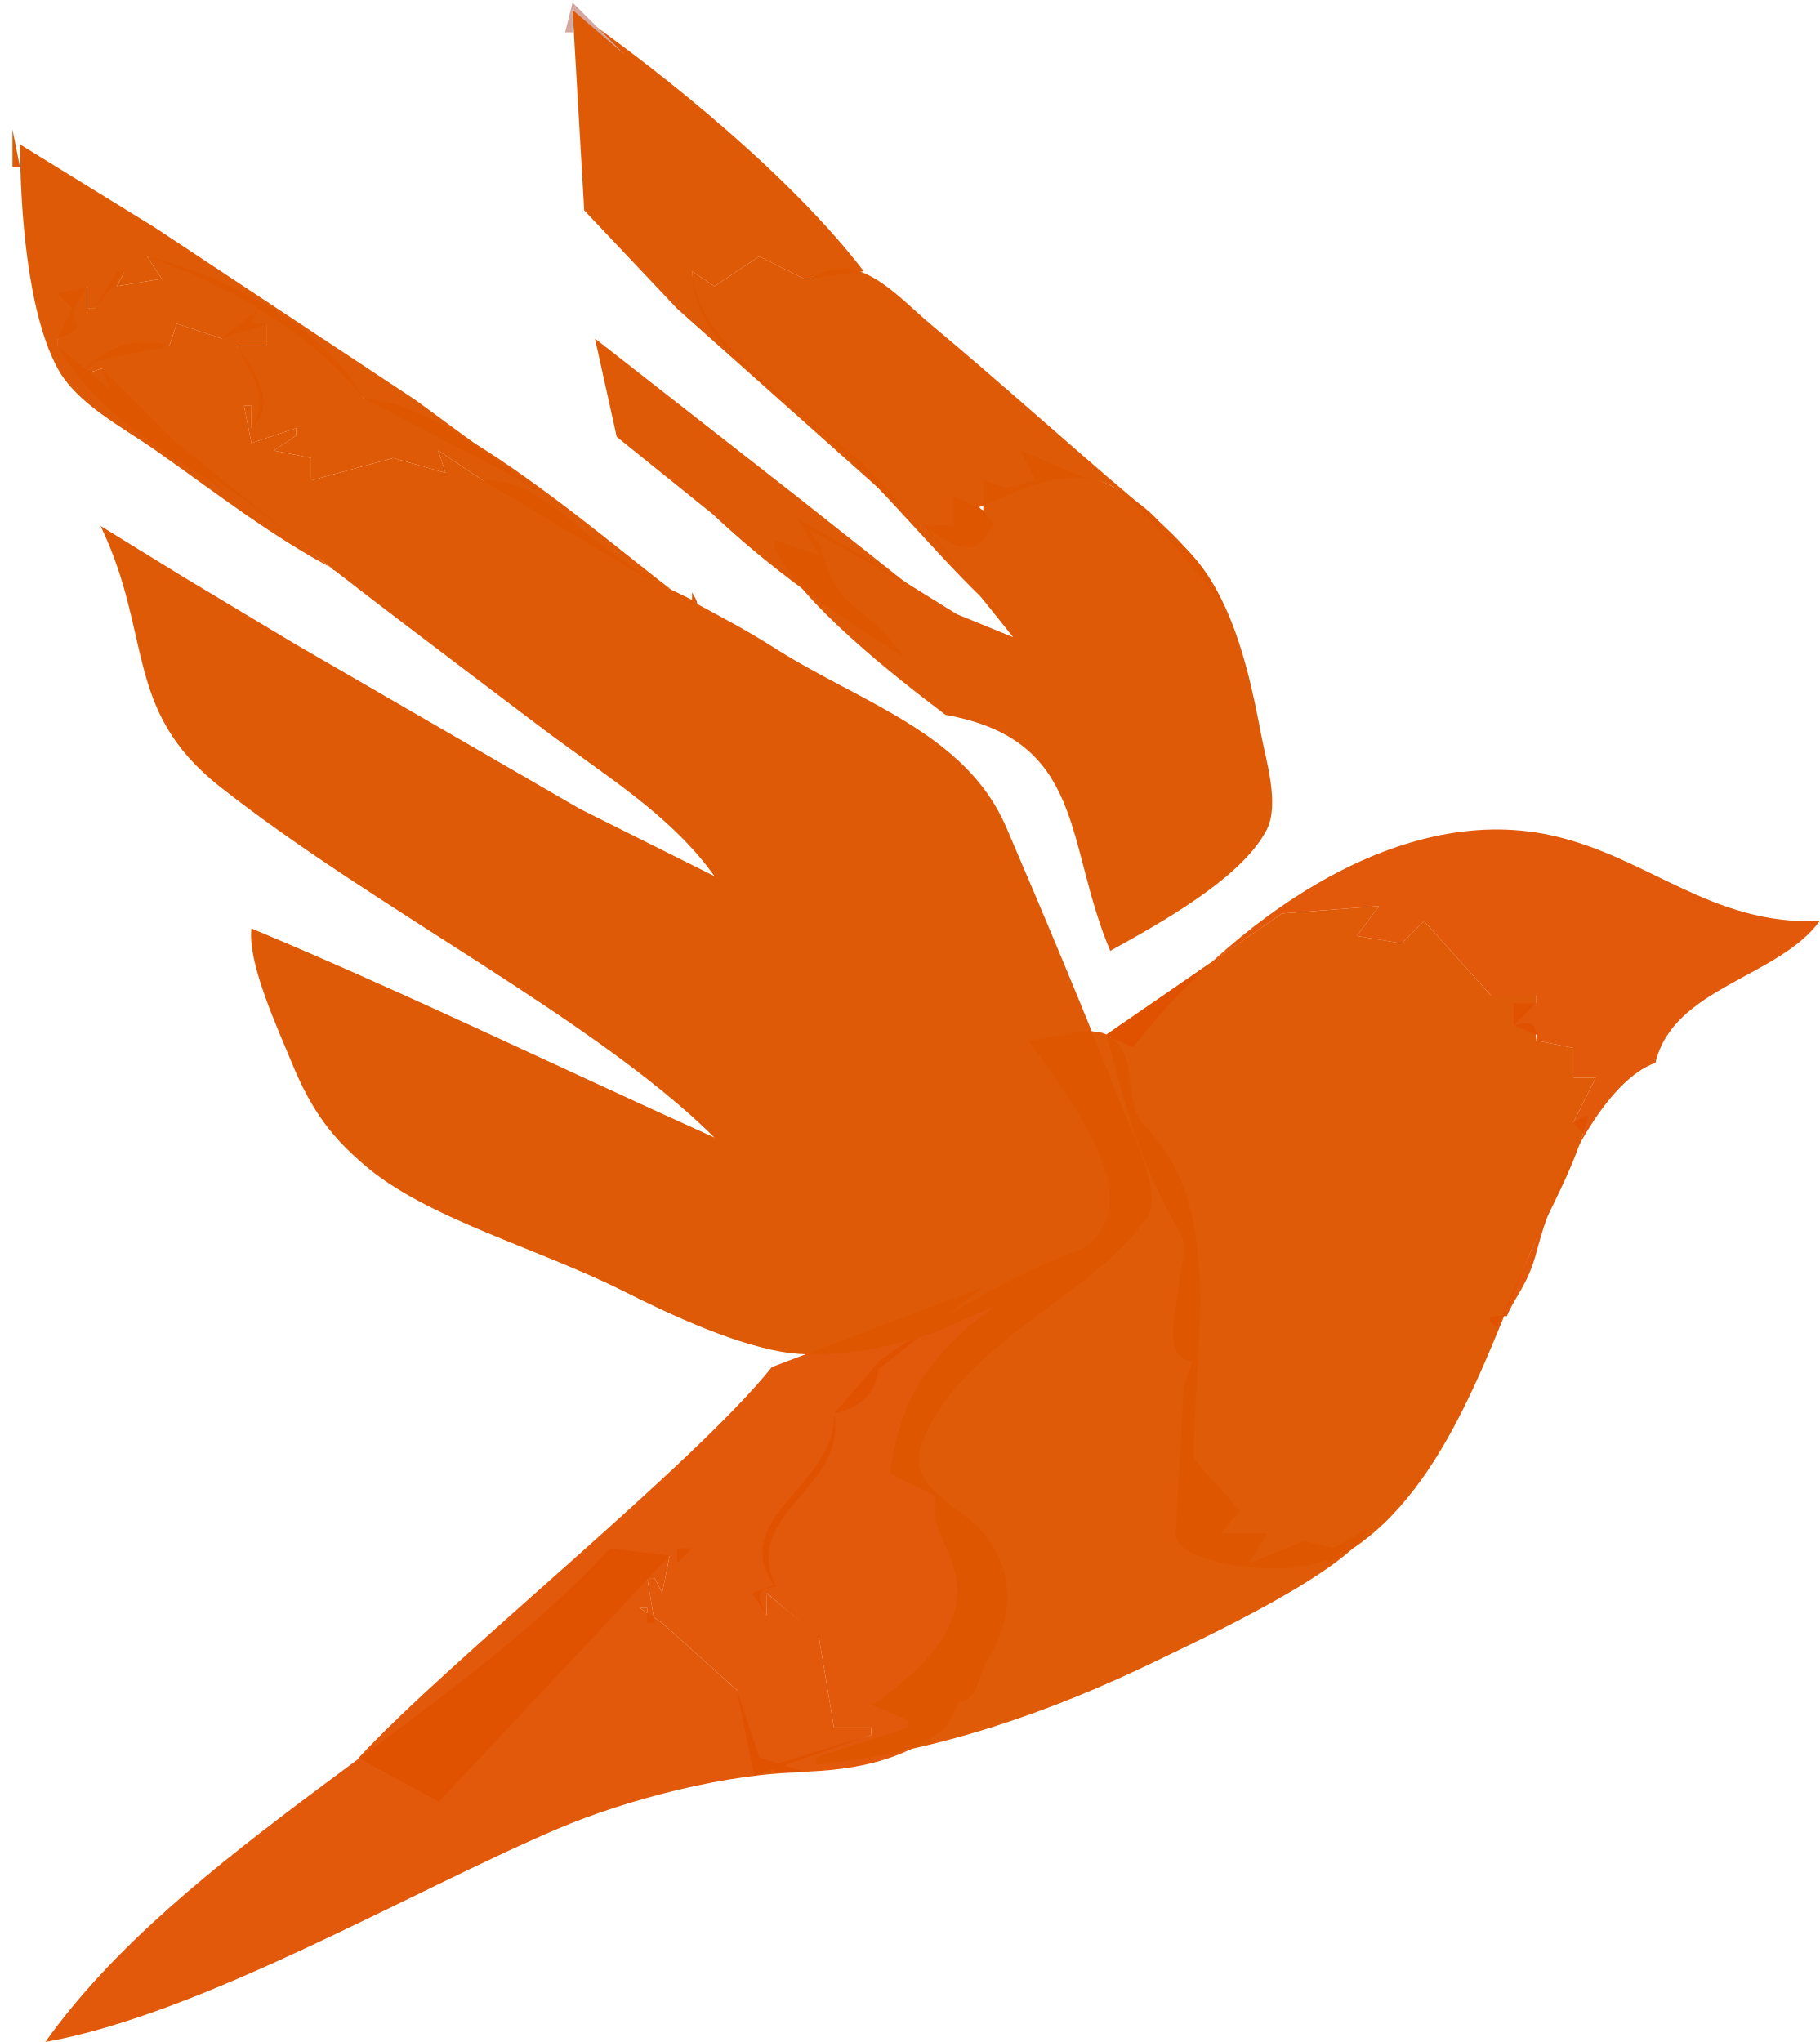
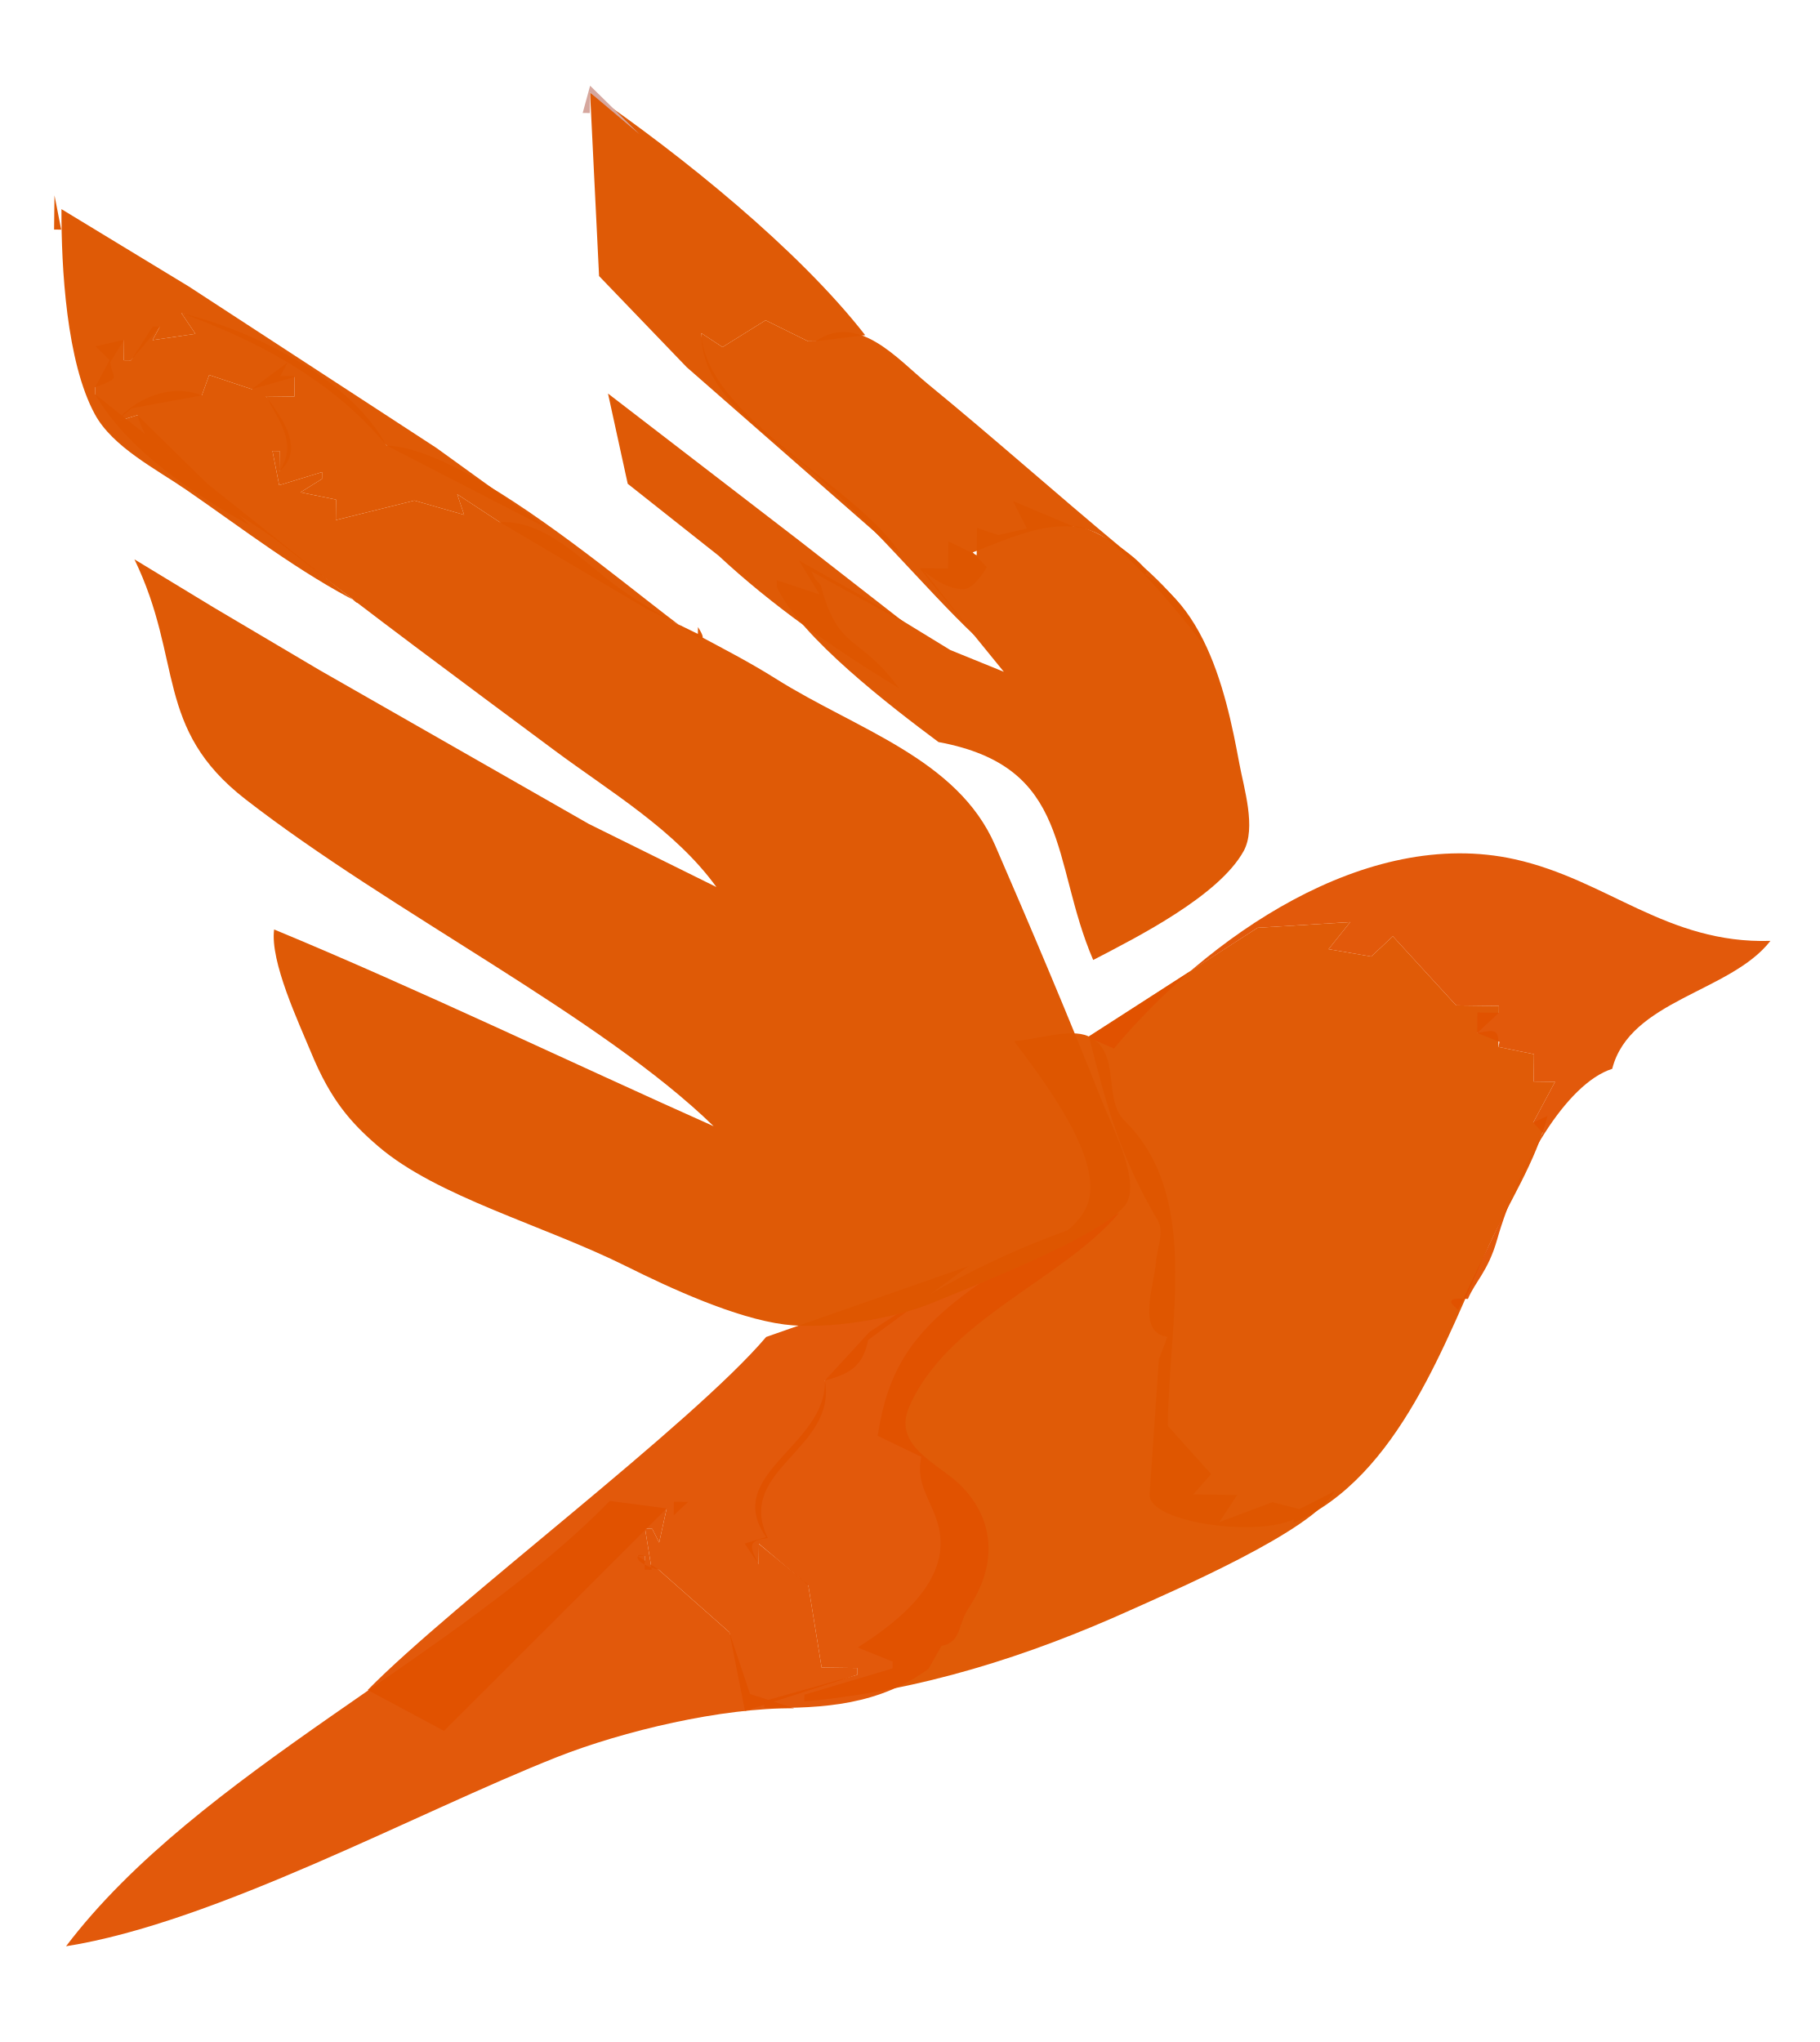
<svg xmlns="http://www.w3.org/2000/svg" version="1.1" id="svg1" width="243.667" height="273.455" viewBox="0 0 243.667 273.455">
  <defs id="defs1" />
  <g id="g1" transform="translate(-426.6,-163.1619)">
-     <g id="g8" transform="translate(0.2666479,0.4952032)">
-       <g id="g5">
-         <path style="fill:#e05200;fill-opacity:0.957;stroke:none" d="m 508,370 c -20.973,22.948 -57.392,40.469 -75.596,66.121 20.95,-3.735 48.91,-20.149 68.596,-28.549 9.195,-3.923 23.078,-7.556 33.231,-7.557 L 528,398 l -3,-9 -10,-9 -3,-2 h 1 v 2 h 1 l -1,-6 h 1 l 1,2 1,-5 -8,-1 m 9,0 v 2 l 2,-2 z" id="path1319" />
-         <path style="fill:#e05200;fill-opacity:0.957;stroke:none" d="m 512,335 1,1 -1,-1 m 17.691,10.735 c -10.275,12.923 -43.542,39.535 -55.361,52.359 l 10.778,5.847 L 516,371 l -1,5 -1,-2 h -1 l 1,6 h -1 v -2 h -1 l 3,2 10,9 2.309,11.486 L 543,395 v -1 h -4 -1 l -2,-12 0.031,-0.078 L 528.969,376 529,379 c -1.188,-2.442 -1.788,-3.452 1.25,-3.844 -4.807,-9.945 9.61,-13.094 7.75,-23.156 3.613,-1.026 5.345,-2.269 6,-6 l 14,-11 z" id="path1214" />
-         <path style="fill:#e05200;fill-opacity:0.957;stroke:none" d="M 544.188,344.812 538,352 c 0.373,9.541 -14.288,13.887 -8,23 l -3,1 2,3 v -3 l 7,6 2,12 h 1 4 v 1 l -13,4 v 1 c 8.519,-0.006 16.128,-0.669 23,-6 l 1.79,-3.381 c 2.863,-0.617 2.183,-3.079 3.77,-5.624 3.622,-5.808 3.85,-12.35 -1.077,-17.631 -3.122,-3.346 -9.995,-5.73 -7.61,-11.649 C 555.06,342.842 570.927,337.032 579,327 c -13.586,4.521 -23.283,9.632 -34.812,17.812 z" id="path1183" />
-         <path style="fill:#df5700;fill-opacity:0.971;stroke:none;stroke-width:1.111" d="m 563.996,302 c 4.031,5.503 13.085,17.32 10.49,23.999 -2.027,5.217 -10.561,8.2 -15.215,11.734 -9.165,6.959 -12.43,12.552 -13.778,22.267 l 6.167,3 c -0.901,4.411 2.012,6.816 2.705,11 1.169,7.064 -5.184,12.85 -11.339,17 l 4.934,2 v 1 l -12.335,4 v 1 c 16.403,-1.791 31.495,-7.096 45.59,-13.934 6.045,-2.933 25.677,-12.005 28.476,-17.767 l -27.551,14.952 19.741,-9.729 4.766,-2.096 L 601,369 l -7.401,3 2.467,-4 h -6.167 l 2.467,-3 -6.167,-7 c 0,-15.465 4.246,-33.752 -6.555,-44.552 -3.149,-3.149 -0.48,-10.114 -5.243,-12.288 -2.596,-1.185 -7.541,0.681 -10.406,0.84 z" id="path1018" />
-         <path style="fill:#df5700;fill-opacity:0.971;stroke:none" d="m 598,285 -23.5,16.18 c 2.663,10.413 4.542,17.428 9.943,26.783 1.004,1.739 -0.039,4.021 -0.161,6.038 -0.212,3.525 -2.693,10.437 1.718,11 l -1.166,3.309 -1.084,19.856 c -0.024,4.063 15.747,6.193 20.875,3 C 609.848,367.914 603.057,355.711 602,357 c -1.078,1.314 -5,1 -5,1 l 7.575,2.414 c 0,0 -0.339,-0.65 -0.575,-0.414 -0.074,0.074 -0.274,-0.013 -0.378,0.033 C 602.73,360.423 601,360 601,360 l 5,7 c 0,0 -0.471,-2.525 -1,-2 -2.653,2.633 0.805,-0.27 1,0 1.233,1.71 -2,6 -2,6 v 1 c 14.822,-6.931 21.09,-27.23 27.009,-41 2.739,-6.371 6.372,-12.187 7.991,-19 l -2,1 3,-6 h -3 v -4 l -5,-1 c 0.027,-2.616 -0.432,-2.554 -3,-2 l 3,-3 v -1 h -6 l -9,-10 -3,3 -6,-1 3,-4 z" id="path852" />
-         <path style="fill:#e05200;fill-opacity:0.957;stroke:none" d="M 574.414,301.328 598,285 l 13,-1 -3,4 6,1 3,-3 9,10 h 6 v 1 h -3 v 3 l 3.133,1.254 L 632,302 l 5,1 v 4 h 3 l -3,6 1.337,1.475 L 639,313 626.718,340.602 c 0.739,0.131 -3.365,-2.034 1.398,-1.679 0.996,-2.567 2.782,-4.066 4.002,-8.734 C 634.876,319.64 641.488,307.246 648,305 c 2.353,-10.091 16.495,-11.42 22,-19 -14.549,0.643 -22.961,-8.633 -36,-11.481 -20.971,-4.582 -43.117,11.979 -55.966,28.404 M 460,274 l 1,1 z" id="path759" />
+     <g id="g8" transform="matrix(0.9539658,0.01164733,-0.01042025,0.915276,27.47315,19.59141)">
+       <path style="fill:#df5700;fill-opacity:0.971;stroke:none;stroke-width:1.111" d="m 564.011,301.996 c 4.031,5.503 13.085,17.32 10.49,23.999 -2.027,5.217 -10.561,8.2 -15.215,11.734 -9.165,6.959 -12.43,12.552 -13.778,22.267 l 6.167,3 c -0.901,4.411 2.012,6.816 2.705,11 1.169,7.064 -5.184,12.85 -11.339,17 l 4.934,2 v 1 l -12.335,4 v 1 c 16.403,-1.791 31.495,-7.096 45.59,-13.934 6.045,-2.933 25.677,-12.005 28.476,-17.767 l -27.551,14.952 19.741,-9.729 4.766,-2.096 -5.649,-1.425 -7.401,3 2.467,-4 h -6.167 l 2.467,-3 -6.167,-7 c 0,-15.465 4.246,-33.752 -6.555,-44.552 -3.149,-3.149 -0.48,-10.114 -5.243,-12.288 -2.596,-1.185 -7.541,0.681 -10.406,0.84 z" id="path1018" />
+       <g id="g4">
+         <path style="fill:#e05200;fill-opacity:0.957;stroke:none" d="m 508.016,369.996 c -20.973,22.948 -57.392,40.469 -75.596,66.121 20.95,-3.735 48.91,-20.149 68.596,-28.549 9.195,-3.923 23.078,-7.556 33.231,-7.557 l -6.231,-2.015 -3,-9 -10,-9 -3,-2 h 1 v 2 h 1 l -1,-6 h 1 l 1,2 1,-5 -8,-1 m 9,0 v 2 l 2,-2 z" id="path1319" />
+         <path style="fill:#e05200;fill-opacity:0.957;stroke:none" d="m 512.016,334.996 1,1 -1,-1 m 17.691,10.735 c -10.275,12.923 -43.542,39.535 -55.361,52.359 l 10.778,5.847 30.893,-32.941 -1,5 -1,-2 h -1 l 1,6 h -1 v -2 c 0,0 -0.903,-0.319 -1,0 -0.348,1.15 3,2 3,2 l 10,9 2.309,11.486 15.691,-5.486 v -1 h -4 -1 l -2,-12 0.031,-0.078 -7.062,-5.922 0.031,3 c -1.188,-2.442 -1.788,-3.452 1.25,-3.844 -4.807,-9.945 9.61,-13.094 7.75,-23.156 3.613,-1.026 5.345,-2.269 6,-6 l 14,-11 z" id="path1214" />
+         <path style="fill:#e05200;fill-opacity:0.957;stroke:none" d="m 544.203,344.809 -6.188,7.188 c 0.373,9.541 -14.288,13.887 -8,23 l -3,1 2,3 v -3 l 7,6 2,12 h 1 4 v 1 l -13,4 v 1 c 8.519,-0.006 16.128,-0.669 23,-6 l 1.79,-3.381 c 2.863,-0.617 2.183,-3.079 3.77,-5.624 3.622,-5.808 3.85,-12.35 -1.077,-17.631 -3.122,-3.346 -9.995,-5.73 -7.61,-11.649 5.187,-12.873 21.054,-18.683 29.127,-28.715 -13.586,4.521 -23.283,9.632 -34.812,17.812 z" id="path1183" />
+         <path style="fill:#df5700;fill-opacity:0.971;stroke:none" d="m 598.016,284.996 -23.5,16.18 c 2.663,10.413 4.542,17.428 9.943,26.783 1.004,1.739 -0.039,4.021 -0.161,6.038 -0.212,3.525 -2.693,10.437 1.718,11 l -1.166,3.309 -1.084,19.856 c -0.024,4.063 15.747,6.193 20.875,3 5.223,-3.252 -1.568,-15.454 -2.625,-14.165 -1.078,1.314 -5,1 -5,1 l 7.575,2.414 c 0,0 -0.339,-0.65 -0.575,-0.414 -0.074,0.074 -0.274,-0.013 -0.378,0.033 -0.892,0.39 -2.622,-0.033 -2.622,-0.033 l 5,7 c 0,0 -0.471,-2.525 -1,-2 -2.653,2.633 0.805,-0.27 1,0 1.233,1.71 -2,6 -2,6 v 1 c 14.822,-6.931 21.09,-27.23 27.009,-41 2.739,-6.371 6.372,-12.187 7.991,-19 l -2,1 3,-6 h -3 v -4 l -5,-1 c 0.027,-2.616 -0.432,-2.554 -3,-2 l 3,-3 v -1 h -6 l -9,-10 -3,3 -6,-1 3,-4 z" id="path852" />
+         <path style="fill:#e05200;fill-opacity:0.957;stroke:none" d="m 574.43,301.324 23.586,-16.328 13,-1 -3,4 6,1 3,-3 9,10 h 6 v 1 h -3 v 3 l 3.133,1.254 -0.133,0.746 5,1 v 4 h 3 l -3,6 1.337,1.475 0.663,-1.475 -12.282,27.602 c 0.739,0.131 -3.365,-2.034 1.398,-1.679 0.996,-2.567 2.782,-4.066 4.002,-8.734 2.758,-10.548 9.37,-22.943 15.881,-25.189 2.353,-10.091 16.495,-11.42 22,-19 -14.549,0.643 -22.961,-8.633 -36,-11.481 -20.971,-4.582 -43.117,11.979 -55.966,28.404 m -118.034,-28.922 1,1 z" id="path759" />
      </g>
+       <path style="fill:#df5700;fill-opacity:0.973;stroke:none" d="m 446,197 2,3 -6,1 1,-2 h -1 l -3,5 h -1 v -3 l -4,1 2,2 -2,4 v 1 c 4.656,8.169 13.92,14.352 22,19 l -16,-16 -3,1 2.188,-1.992 L 449,209 l 1,-3 6,2 5.994,-1.857 L 462,206 v 3 h -4 c 2.007,3.809 4.512,6.9 2,11 v -3 h -1 l 1,5 6,-2 v 1 l -3,2 5,1 v 3 l 11,-3 7,2 -1,-3 6,4 20.934,12.539 L 519,243 v -1 c 6.005,9.65 -28.866,-25.677 -44,-26 -5.157,-9.63 -18.687,-16.569 -29,-19 z" id="path80" />
+       <g id="g2">
+         <path style="fill:#df5700;fill-opacity:0.973;stroke:none" d="m 456,208 -6,-2 -1,3 c -4.217,-1.705 -9.249,0.389 -12,4 l 3,-1 c 2.112,8.292 14.045,13.517 20.41,18.611 12.66,10.133 25.664,19.862 38.59,29.64 7.984,6.039 17.123,11.474 23,19.748 l -18,-9 -38,-22 -15,-9 -11.2,-6.898 c 7.04,14.705 3.039,24.679 15.95,34.886 20.588,16.276 50.253,31.148 66.25,47.012 -19.557,-8.798 -42.079,-19.706 -62,-28 -0.551,4.7 3.632,13.638 5.391,17.95 2.824,6.922 5.712,10.233 9.598,13.615 8.367,7.282 23.251,11.176 35.011,17.097 6.215,3.13 15.317,7.362 22.237,8.212 5.951,0.731 15.269,-1.002 20.619,-3.372 6.393,-2.833 23.746,-10.123 27.01,-14.665 2.356,-3.279 -1.989,-11.589 -3.365,-15.101 -4.679,-11.952 -10.36,-25.5 -15.443,-37.326 C 555.618,260.747 541.374,256.692 530,249.414 522.735,244.764 514.535,241.358 507.615,236.235 502.662,232.569 497.496,226.606 491,227 l -6,-4 1,3 -7,-2 -11,3 v -3 l -5,-1 3,-2 v -1 l -6,2 -1,-5 h 1 v 3 c 3.586,-3.288 0.357,-7.807 -2,-11 h 4 v -3 h -2 l 1,-2 z" id="path116" />
+         <path style="fill:#df5700;fill-opacity:0.973;stroke:none" d="m 429,182 c 0.071,8.554 0.936,22.338 5.024,29.961 2.554,4.762 8.685,7.898 12.976,10.9 7.958,5.568 16.031,11.94 24.688,16.358 L 471,239 434,209 v -1 c 3.833,-1.562 2.437,-1.073 2.099,-3.691 L 438,201 v 3 h 1 l 4,-5 -1,2 6,-1 -2,-3 c 10.928,3.939 21.553,9.794 29,19 l 23,12 -16,-11.742 -35,-23.167 z" id="path31" />
+       </g>
+       <path style="fill:#df5700;fill-opacity:0.973;stroke:none" d="m 428,180 v 5 h 1 z" id="path25" />
+       <path style="fill:#eccaa2;stroke:none" d="m 426.333,179.667 0.333,0.667 z" id="path21" />
      <g id="g3">
-         <path style="fill:#df5700;fill-opacity:0.973;stroke:none" d="m 456,208 -6,-2 -1,3 c -4.217,-1.705 -9.249,0.389 -12,4 l 3,-1 c 2.112,8.292 14.045,13.517 20.41,18.611 12.66,10.133 25.664,19.862 38.59,29.64 7.984,6.039 17.123,11.474 23,19.748 l -18,-9 -38,-22 -15,-9 -11.2,-6.898 c 7.04,14.705 3.039,24.679 15.95,34.886 20.588,16.276 50.253,31.148 66.25,47.012 -19.557,-8.798 -42.079,-19.706 -62,-28 -0.551,4.7 3.632,13.638 5.391,17.95 2.824,6.922 5.712,10.233 9.598,13.615 8.367,7.282 23.251,11.176 35.011,17.097 6.215,3.13 15.317,7.362 22.237,8.212 5.951,0.731 15.269,-1.002 20.619,-3.372 6.393,-2.833 23.746,-10.123 27.01,-14.665 2.356,-3.279 -1.989,-11.589 -3.365,-15.101 -4.679,-11.952 -10.36,-25.5 -15.443,-37.326 C 555.618,260.747 541.374,256.692 530,249.414 522.735,244.764 514.535,241.358 507.615,236.235 502.662,232.569 497.496,226.606 491,227 l -6,-4 1,3 -7,-2 -11,3 v -3 l -5,-1 3,-2 v -1 l -6,2 -1,-5 h 1 v 3 c 3.586,-3.288 0.357,-7.807 -2,-11 h 4 v -3 h -2 l 1,-2 z" id="path116" />
-         <path style="fill:#df5700;fill-opacity:0.973;stroke:none" d="m 446,197 2,3 -6,1 1,-2 h -1 l -3,5 h -1 v -3 l -4,1 2,2 -2,4 v 1 c 4.656,8.169 13.92,14.352 22,19 l -16,-16 -3,1 2.188,-1.992 L 449,209 l 1,-3 6,2 5.994,-1.857 L 462,206 v 3 h -4 c 2.007,3.809 4.512,6.9 2,11 v -3 h -1 l 1,5 6,-2 v 1 l -3,2 5,1 v 3 l 11,-3 7,2 -1,-3 6,4 20.934,12.539 L 519,243 v -1 c 6.005,9.65 -28.866,-25.677 -44,-26 -5.157,-9.63 -18.687,-16.569 -29,-19 z" id="path80" />
-         <path style="fill:#df5700;fill-opacity:0.973;stroke:none" d="m 429,182 c 0.071,8.554 0.936,22.338 5.024,29.961 2.554,4.762 8.685,7.898 12.976,10.9 7.958,5.568 16.031,11.94 24.688,16.358 L 471,239 434,209 v -1 c 3.833,-1.562 2.437,-1.073 2.099,-3.691 L 438,201 v 3 h 1 l 4,-5 -1,2 6,-1 -2,-3 c 10.928,3.939 21.553,9.794 29,19 l 23,12 -16,-11.742 -35,-23.167 z" id="path31" />
-         <path style="fill:#df5700;fill-opacity:0.973;stroke:none" d="m 428,180 v 5 h 1 z" id="path25" />
-         <path style="fill:#eccaa2;stroke:none" d="m 426.333,179.667 0.333,0.667 z" id="path21" />
-       </g>
-       <g id="g4">
        <path style="fill:#df5700;fill-opacity:0.973;stroke:none" d="m 559,223 2,3 -2,-3 m 4,0 2,4 -4,1 -3,-1 v 4 l -4,-2 v 4 h -4 l 12,15 -22,-9 17.487,7.796 -15.411,-9.569 -9.021,-5.149 L 536,237 l -6,-2 v 1 c 3.415,7.329 16.173,17.273 22.942,22.396 C 571.79,261.786 568.865,275.589 575,290 c 6.31,-3.513 17.532,-9.623 20.933,-16.184 1.773,-3.422 -0.061,-9.229 -0.737,-12.816 -2.02,-10.719 -5.692,-27.762 -19.29,-29.25 13.928,6.324 -0.475,-5.635 -4.344,-5.125 z" id="path237" />
        <path style="fill:#df5700;fill-opacity:0.973;stroke:none" d="m 470,208 1,1 -1,-1 m 36,0 2.912,13.165 c 0,0 13.231,10.66 12.856,10.347 7.602,7.2 16.314,13.4 25.578,19.104 -5.723,-7.956 -8.566,-5.176 -11.19,-14.991 L 531,230 l -2,3 h 4 l 3,3 -1.188,-2.344 L 548,241 533.028,229.139 Z" id="path138" />
        <path style="fill:#df5700;fill-opacity:0.973;stroke:none" d="m 528,197 -6,4 -3,-2 c -0.004,8.531 8.748,14.299 14.675,19.205 8.895,7.363 16.99,17.672 24.262,24.638 L 541,221 l 2,3.359 c 0,0 7.363,11.835 13.231,11.628 1.527,-0.054 3.221,-3.26 3.221,-3.26 0,0 -8.242,-8.728 -9.258,-10.054 0,0 -0.409,-0.87 -0.812,-1.061 -1.991,-0.941 -6.601,0.226 -6.601,0.226 l 9.922,10.187 c 6.05,-0.636 16.922,-9.703 24.391,-2.913 5.945,5.404 10.483,11.424 13.2,14.976 l -0.193,-0.177 c -2.235,-5.922 -7.348,-10.478 -12.1,-14.502 -9.075,-7.684 -17.892,-15.681 -27.024,-23.294 C 546.522,202.403 541.001,195.635 535,200 h -1 z" id="path83" />
        <path style="fill:#df5700;fill-opacity:0.973;stroke:none" d="m 503,164 1.56,26.829 L 517,204.001 547.5,231.188 C 541.044,220.867 519.791,211.4 519,199 l 3,2 6,-4 6,3 h 1 l 7,-1 c -9.495,-12.414 -26.135,-26.044 -39,-35 z" id="path11" />
        <path style="fill:#d6a79e;stroke:none" d="m 503,163 -1,4 h 1 v -3 l 7,6 z" id="path9" />
+         <path style="fill:#eccaa2;stroke:none" d="m 502.333,162.667 0.333,0.667 z" id="path8" />
      </g>
-       <path style="fill:#eccaa2;stroke:none" d="m 502.333,162.667 0.333,0.667 z" id="path8" />
    </g>
  </g>
</svg>
